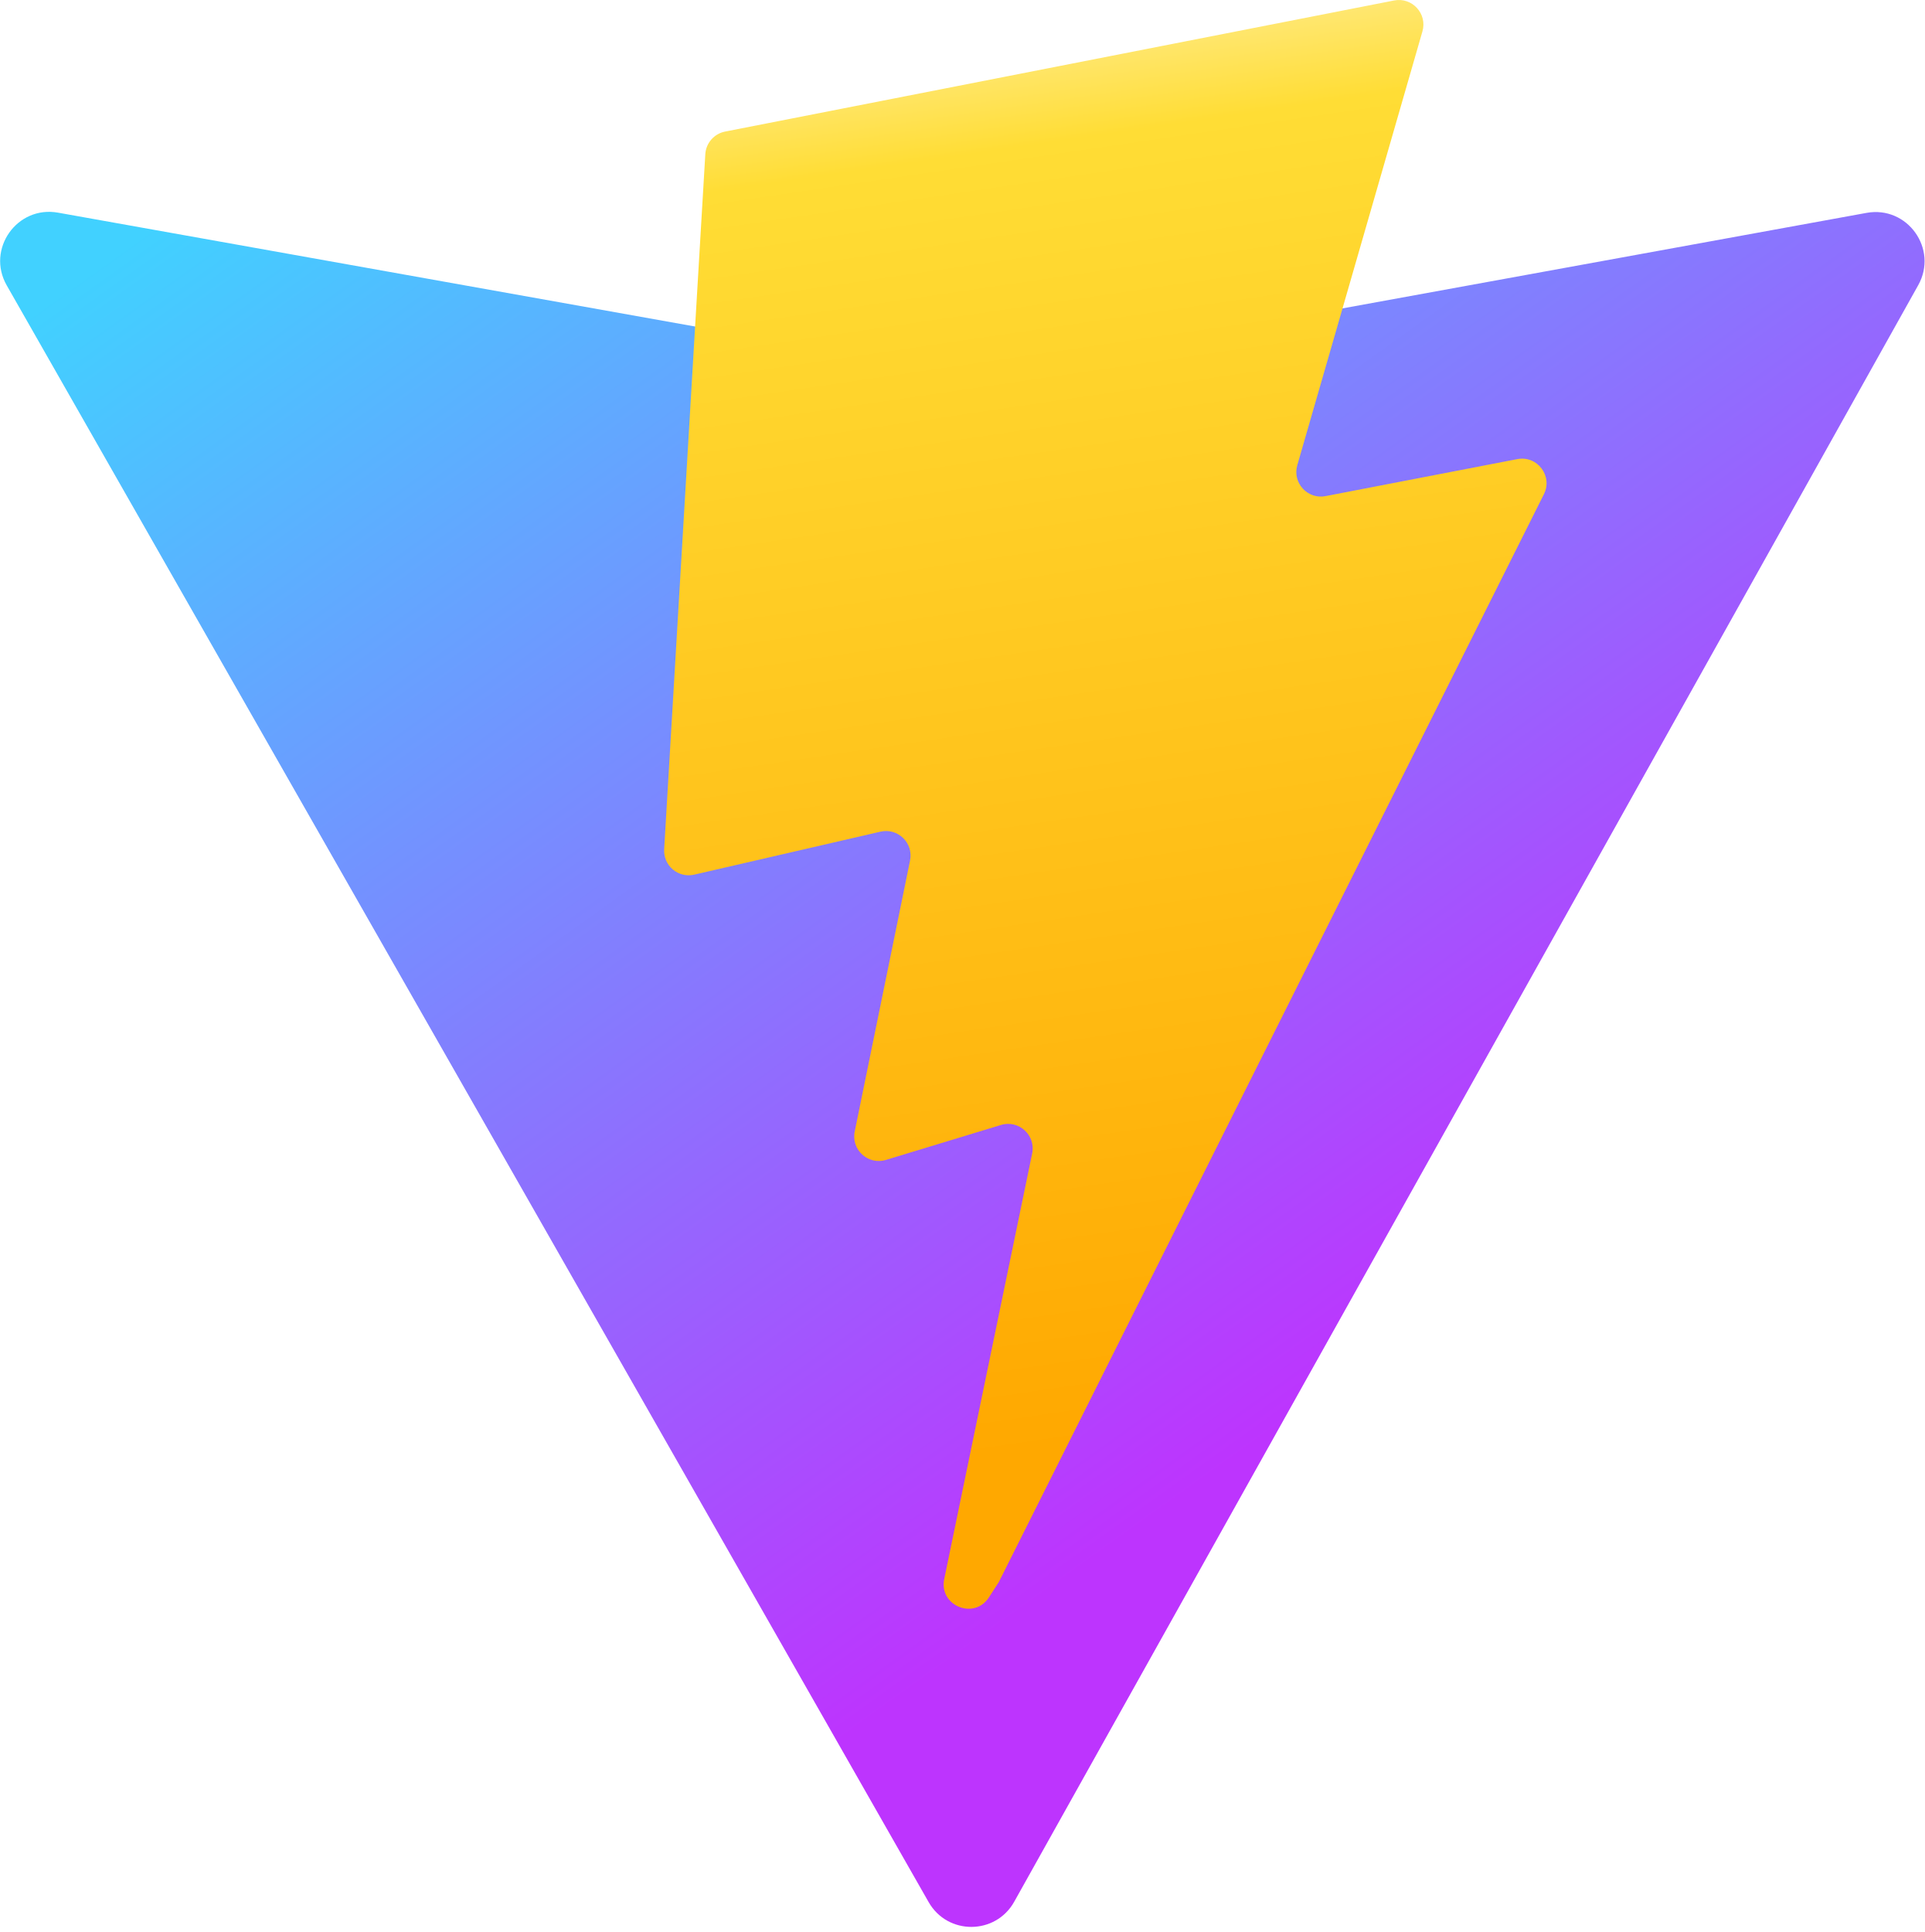
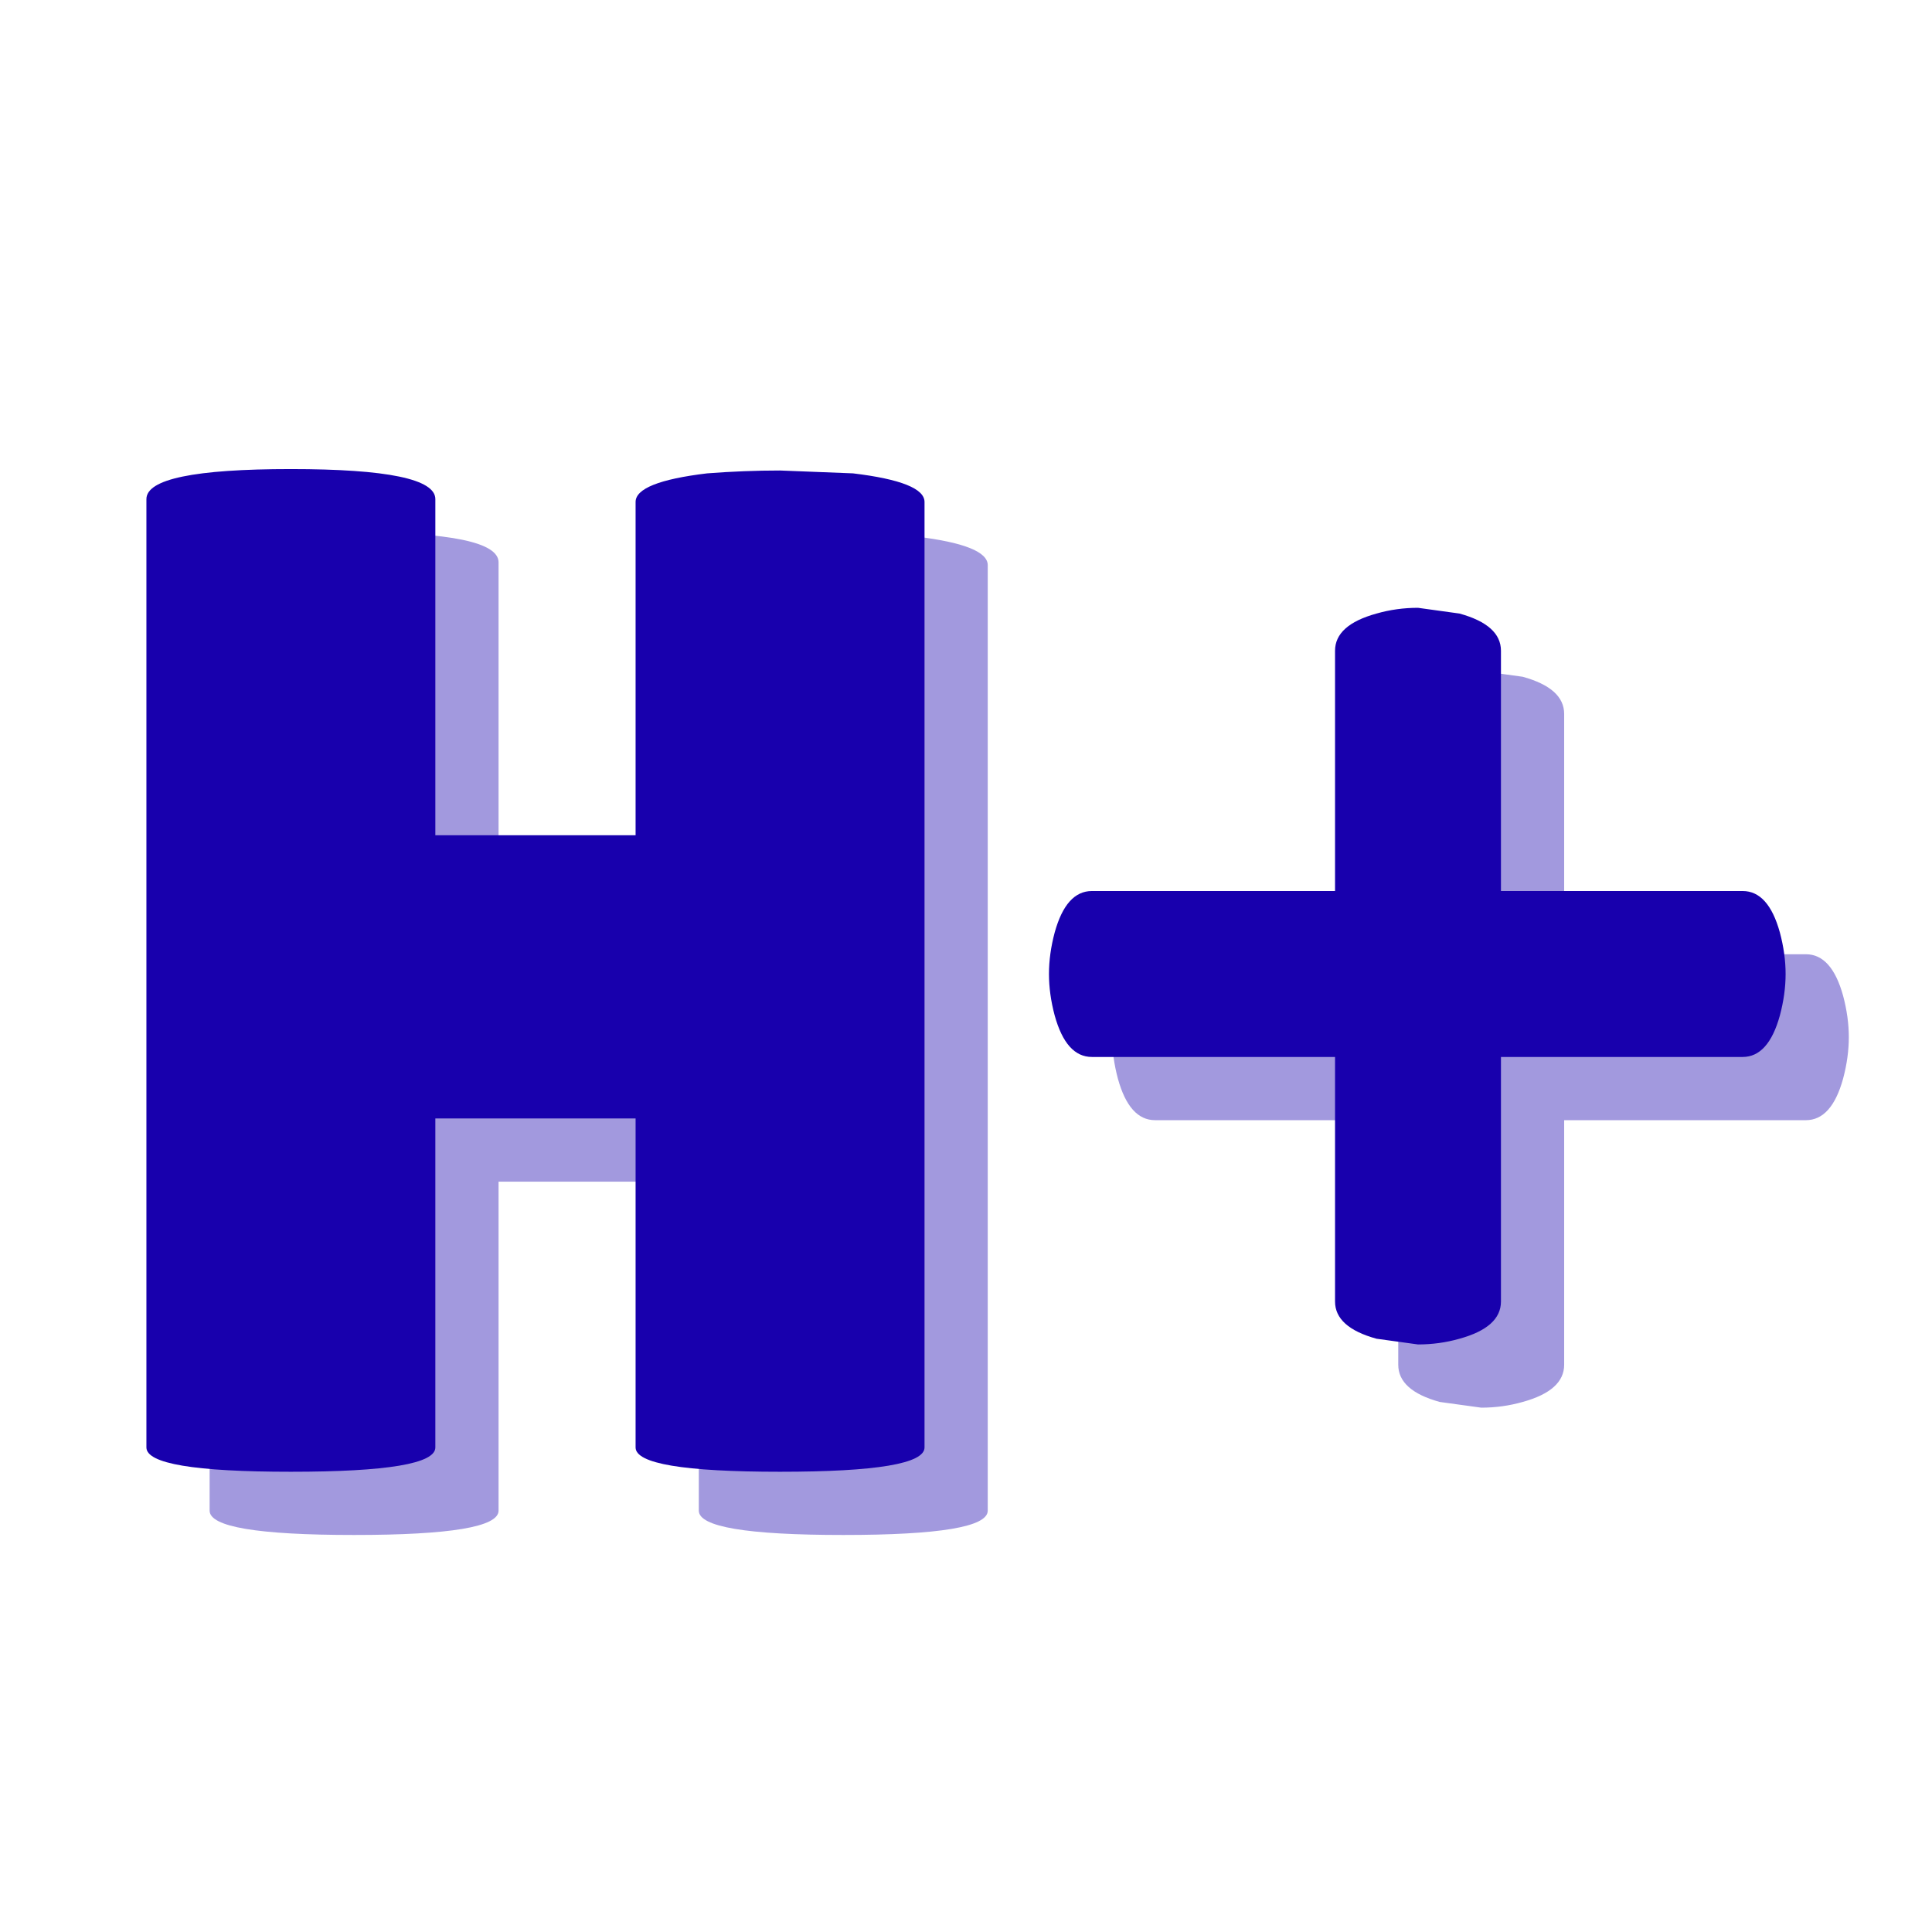
- <svg xmlns="http://www.w3.org/2000/svg" aria-hidden="true" role="img" class="iconify iconify--logos" width="31.88" height="32" preserveAspectRatio="xMidYMid meet" viewBox="0 0 256 257">
+ <svg xmlns="http://www.w3.org/2000/svg" width="2000" zoomAndPan="magnify" viewBox="0 0 1500 1500" height="2000" preserveAspectRatio="xMidYMid meet" version="1.0">
  <defs>
-     <linearGradient id="IconifyId1813088fe1fbc01fb466" x1="-.828%" x2="57.636%" y1="7.652%" y2="78.411%">
-       <stop offset="0%" stop-color="#41D1FF" />
-       <stop offset="100%" stop-color="#BD34FE" />
-     </linearGradient>
-     <linearGradient id="IconifyId1813088fe1fbc01fb467" x1="43.376%" x2="50.316%" y1="2.242%" y2="89.03%">
-       <stop offset="0%" stop-color="#FFEA83" />
-       <stop offset="8.333%" stop-color="#FFDD35" />
-       <stop offset="100%" stop-color="#FFA800" />
-     </linearGradient>
+     <g />
  </defs>
-   <path fill="url(#IconifyId1813088fe1fbc01fb466)" d="M255.153 37.938L134.897 252.976c-2.483 4.44-8.862 4.466-11.382.048L.875 37.958c-2.746-4.814 1.371-10.646 6.827-9.67l120.385 21.517a6.537 6.537 0 0 0 2.322-.004l117.867-21.483c5.438-.991 9.574 4.796 6.877 9.62Z" />
-   <path fill="url(#IconifyId1813088fe1fbc01fb467)" d="M185.432.063L96.44 17.501a3.268 3.268 0 0 0-2.634 3.014l-5.474 92.456a3.268 3.268 0 0 0 3.997 3.378l24.777-5.718c2.318-.535 4.413 1.507 3.936 3.838l-7.361 36.047c-.495 2.426 1.782 4.5 4.151 3.78l15.304-4.649c2.372-.72 4.652 1.36 4.15 3.788l-11.698 56.621c-.732 3.542 3.979 5.473 5.943 2.437l1.313-2.028l72.516-144.72c1.215-2.423-.88-5.186-3.54-4.672l-25.505 4.922c-2.396.462-4.435-1.77-3.759-4.114l16.646-57.705c.677-2.35-1.37-4.583-3.769-4.113Z" />
+   <g fill="#1800ad" fill-opacity="0.4">
+     <g transform="translate(107.2225, 1191.748)">
+       <g>
+         <path d="M 659.656 -18.875 C 659.656 -6.289 622.266 0 547.484 0 C 472.711 0 435.328 -6.289 435.328 -18.875 L 435.328 -274.297 L 279.859 -274.297 L 279.859 -18.875 C 279.859 -6.289 242.469 0 167.688 0 C 92.914 0 55.531 -6.289 55.531 -18.875 L 55.531 -755.156 C 55.531 -770.707 92.914 -778.484 167.688 -778.484 C 242.469 -778.484 279.859 -770.707 279.859 -755.156 L 279.859 -494.188 L 435.328 -494.188 L 435.328 -752.938 C 435.328 -763.301 453.836 -770.707 490.859 -775.156 C 510.109 -776.633 528.984 -777.375 547.484 -777.375 L 604.125 -775.156 C 641.145 -770.707 659.656 -763.301 659.656 -752.938 Z M 659.656 -18.875 " />
+       </g>
+     </g>
+   </g>
+   <g fill="#1800ad" fill-opacity="0.4">
+     <g transform="translate(822.3992, 1191.748)">
+       <g>
+         <path d="M 392.016 -637.438 L 392.016 -450.875 L 579.703 -450.875 C 593.023 -450.875 602.648 -440.141 608.578 -418.672 C 611.535 -407.566 613.016 -396.832 613.016 -386.469 C 613.016 -376.102 611.535 -365.367 608.578 -354.266 C 602.648 -332.785 593.023 -322.047 579.703 -322.047 L 392.016 -322.047 L 392.016 -132.156 C 392.016 -118.82 381.281 -109.195 359.812 -103.281 C 349.445 -100.32 338.711 -98.844 327.609 -98.844 L 295.406 -103.281 C 273.938 -109.195 263.203 -118.82 263.203 -132.156 L 263.203 -322.047 L 74.406 -322.047 C 61.082 -322.047 51.457 -332.785 45.531 -354.266 C 42.57 -365.367 41.094 -376.102 41.094 -386.469 C 41.094 -396.832 42.57 -407.566 45.531 -418.672 C 51.457 -440.141 61.082 -450.875 74.406 -450.875 L 263.203 -450.875 L 263.203 -637.438 C 263.203 -650.77 273.938 -660.395 295.406 -666.312 C 305.77 -669.281 316.504 -670.766 327.609 -670.766 L 359.812 -666.312 C 381.281 -660.395 392.016 -650.77 392.016 -637.438 Z M 392.016 -637.438 " />
+       </g>
+     </g>
+   </g>
+   <g fill="#1800ad" fill-opacity="1">
+     <g transform="translate(58.14375, 1142.669)">
+       <g>
+         <path d="M 659.656 -18.875 C 659.656 -6.289 622.266 0 547.484 0 C 472.711 0 435.328 -6.289 435.328 -18.875 L 435.328 -274.297 L 279.859 -274.297 L 279.859 -18.875 C 279.859 -6.289 242.469 0 167.688 0 C 92.914 0 55.531 -6.289 55.531 -18.875 L 55.531 -755.156 C 55.531 -770.707 92.914 -778.484 167.688 -778.484 C 242.469 -778.484 279.859 -770.707 279.859 -755.156 L 279.859 -494.188 L 435.328 -494.188 L 435.328 -752.938 C 435.328 -763.301 453.836 -770.707 490.859 -775.156 C 510.109 -776.633 528.984 -777.375 547.484 -777.375 L 604.125 -775.156 C 641.145 -770.707 659.656 -763.301 659.656 -752.938 Z M 659.656 -18.875 " />
+       </g>
+     </g>
+   </g>
+   <g fill="#1800ad" fill-opacity="1">
+     <g transform="translate(773.3205, 1142.669)">
+       <g>
+         <path d="M 392.016 -637.438 L 392.016 -450.875 L 579.703 -450.875 C 593.023 -450.875 602.648 -440.141 608.578 -418.672 C 611.535 -407.566 613.016 -396.832 613.016 -386.469 C 613.016 -376.102 611.535 -365.367 608.578 -354.266 C 602.648 -332.785 593.023 -322.047 579.703 -322.047 L 392.016 -322.047 L 392.016 -132.156 C 392.016 -118.82 381.281 -109.195 359.812 -103.281 C 349.445 -100.32 338.711 -98.844 327.609 -98.844 L 295.406 -103.281 C 273.938 -109.195 263.203 -118.82 263.203 -132.156 L 263.203 -322.047 L 74.406 -322.047 C 61.082 -322.047 51.457 -332.785 45.531 -354.266 C 42.57 -365.367 41.094 -376.102 41.094 -386.469 C 41.094 -396.832 42.57 -407.566 45.531 -418.672 C 51.457 -440.141 61.082 -450.875 74.406 -450.875 L 263.203 -450.875 L 263.203 -637.438 C 263.203 -650.77 273.938 -660.395 295.406 -666.312 C 305.77 -669.281 316.504 -670.766 327.609 -670.766 L 359.812 -666.312 C 381.281 -660.395 392.016 -650.77 392.016 -637.438 Z M 392.016 -637.438 " />
+       </g>
+     </g>
+   </g>
</svg>
